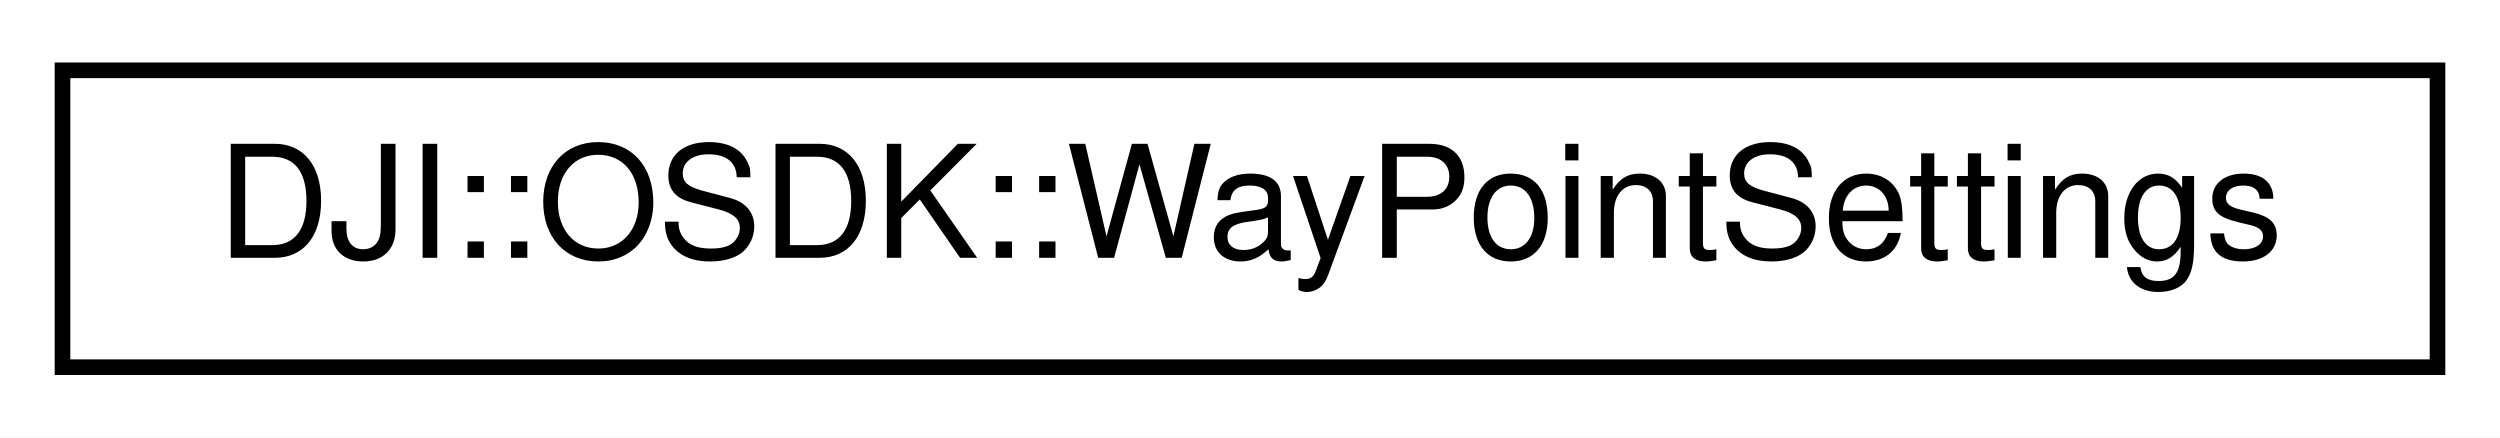
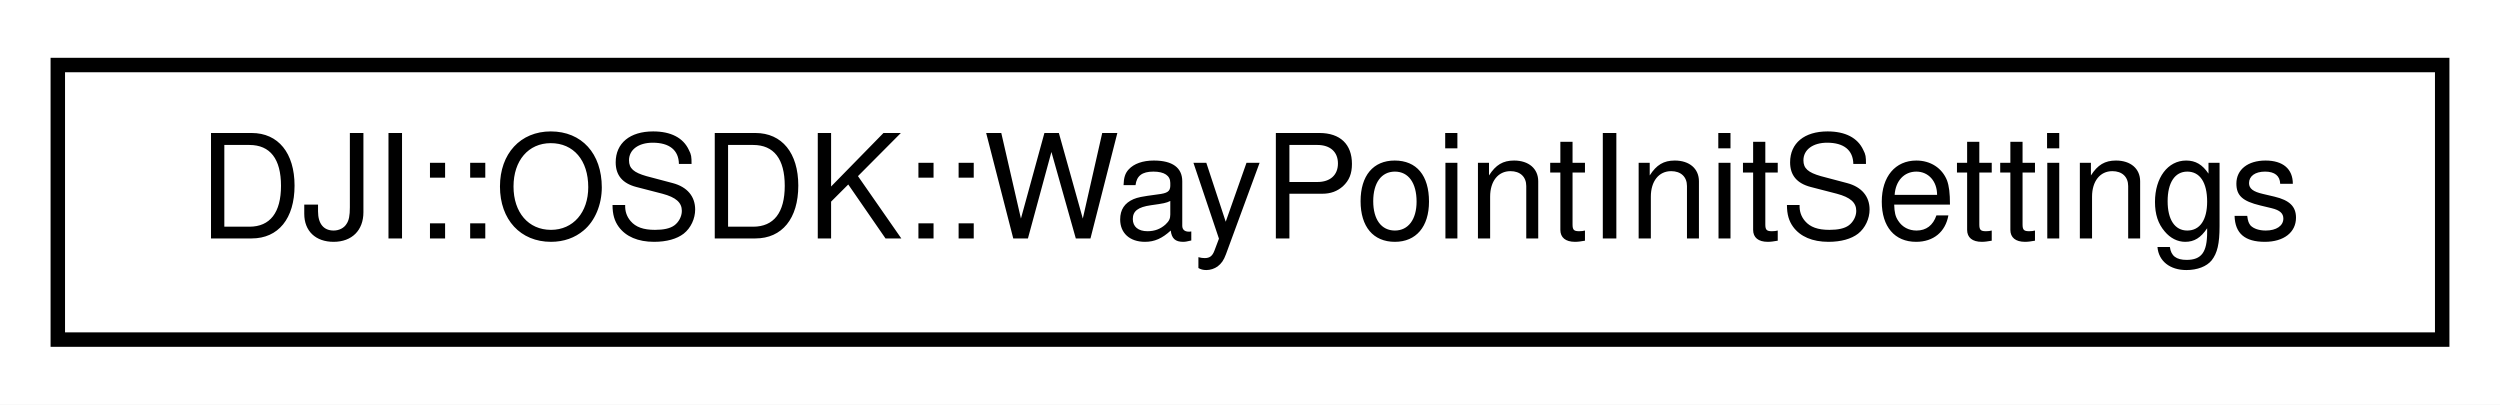
- <svg xmlns="http://www.w3.org/2000/svg" xmlns:xlink="http://www.w3.org/1999/xlink" width="160pt" height="28pt" viewBox="0.00 0.00 160.00 28.00">
+ <svg xmlns="http://www.w3.org/2000/svg" xmlns:xlink="http://www.w3.org/1999/xlink" width="173pt" height="28pt" viewBox="0.00 0.00 173.00 28.00">
  <g id="graph0" class="graph" transform="scale(1 1) rotate(0) translate(4 24)">
-     <polygon fill="white" stroke="none" points="-4,4 -4,-24 156,-24 156,4 -4,4" />
+     <polygon fill="white" stroke="none" points="-4,4 -4,-24 169,-24 169,4 -4,4" />
    <g id="node1" class="node">
      <g id="a_node1">
-         <a xlink:href="structDJI_1_1OSDK_1_1WayPointSettings.html" target="_top" xlink:title="Waypoint settings for individual waypoints being added to the mission. ">
-           <polygon fill="white" stroke="black" points="0,-0.5 0,-19.5 152,-19.5 152,-0.5 0,-0.5" />
-           <text text-anchor="middle" x="76" y="-7.5" font-family="Helvetica,sans-Serif" font-size="10.00">DJI::OSDK::WayPointSettings</text>
+         <a xlink:href="structDJI_1_1OSDK_1_1WayPointInitSettings.html" target="_top" xlink:title="Waypoint Mission Initialization settings. ">
+           <polygon fill="white" stroke="black" points="0,-0.5 0,-19.5 165,-19.5 165,-0.5 0,-0.5" />
+           <text text-anchor="middle" x="82.5" y="-7.5" font-family="Helvetica,sans-Serif" font-size="10.00">DJI::OSDK::WayPointInitSettings</text>
        </a>
      </g>
    </g>
  </g>
</svg>
